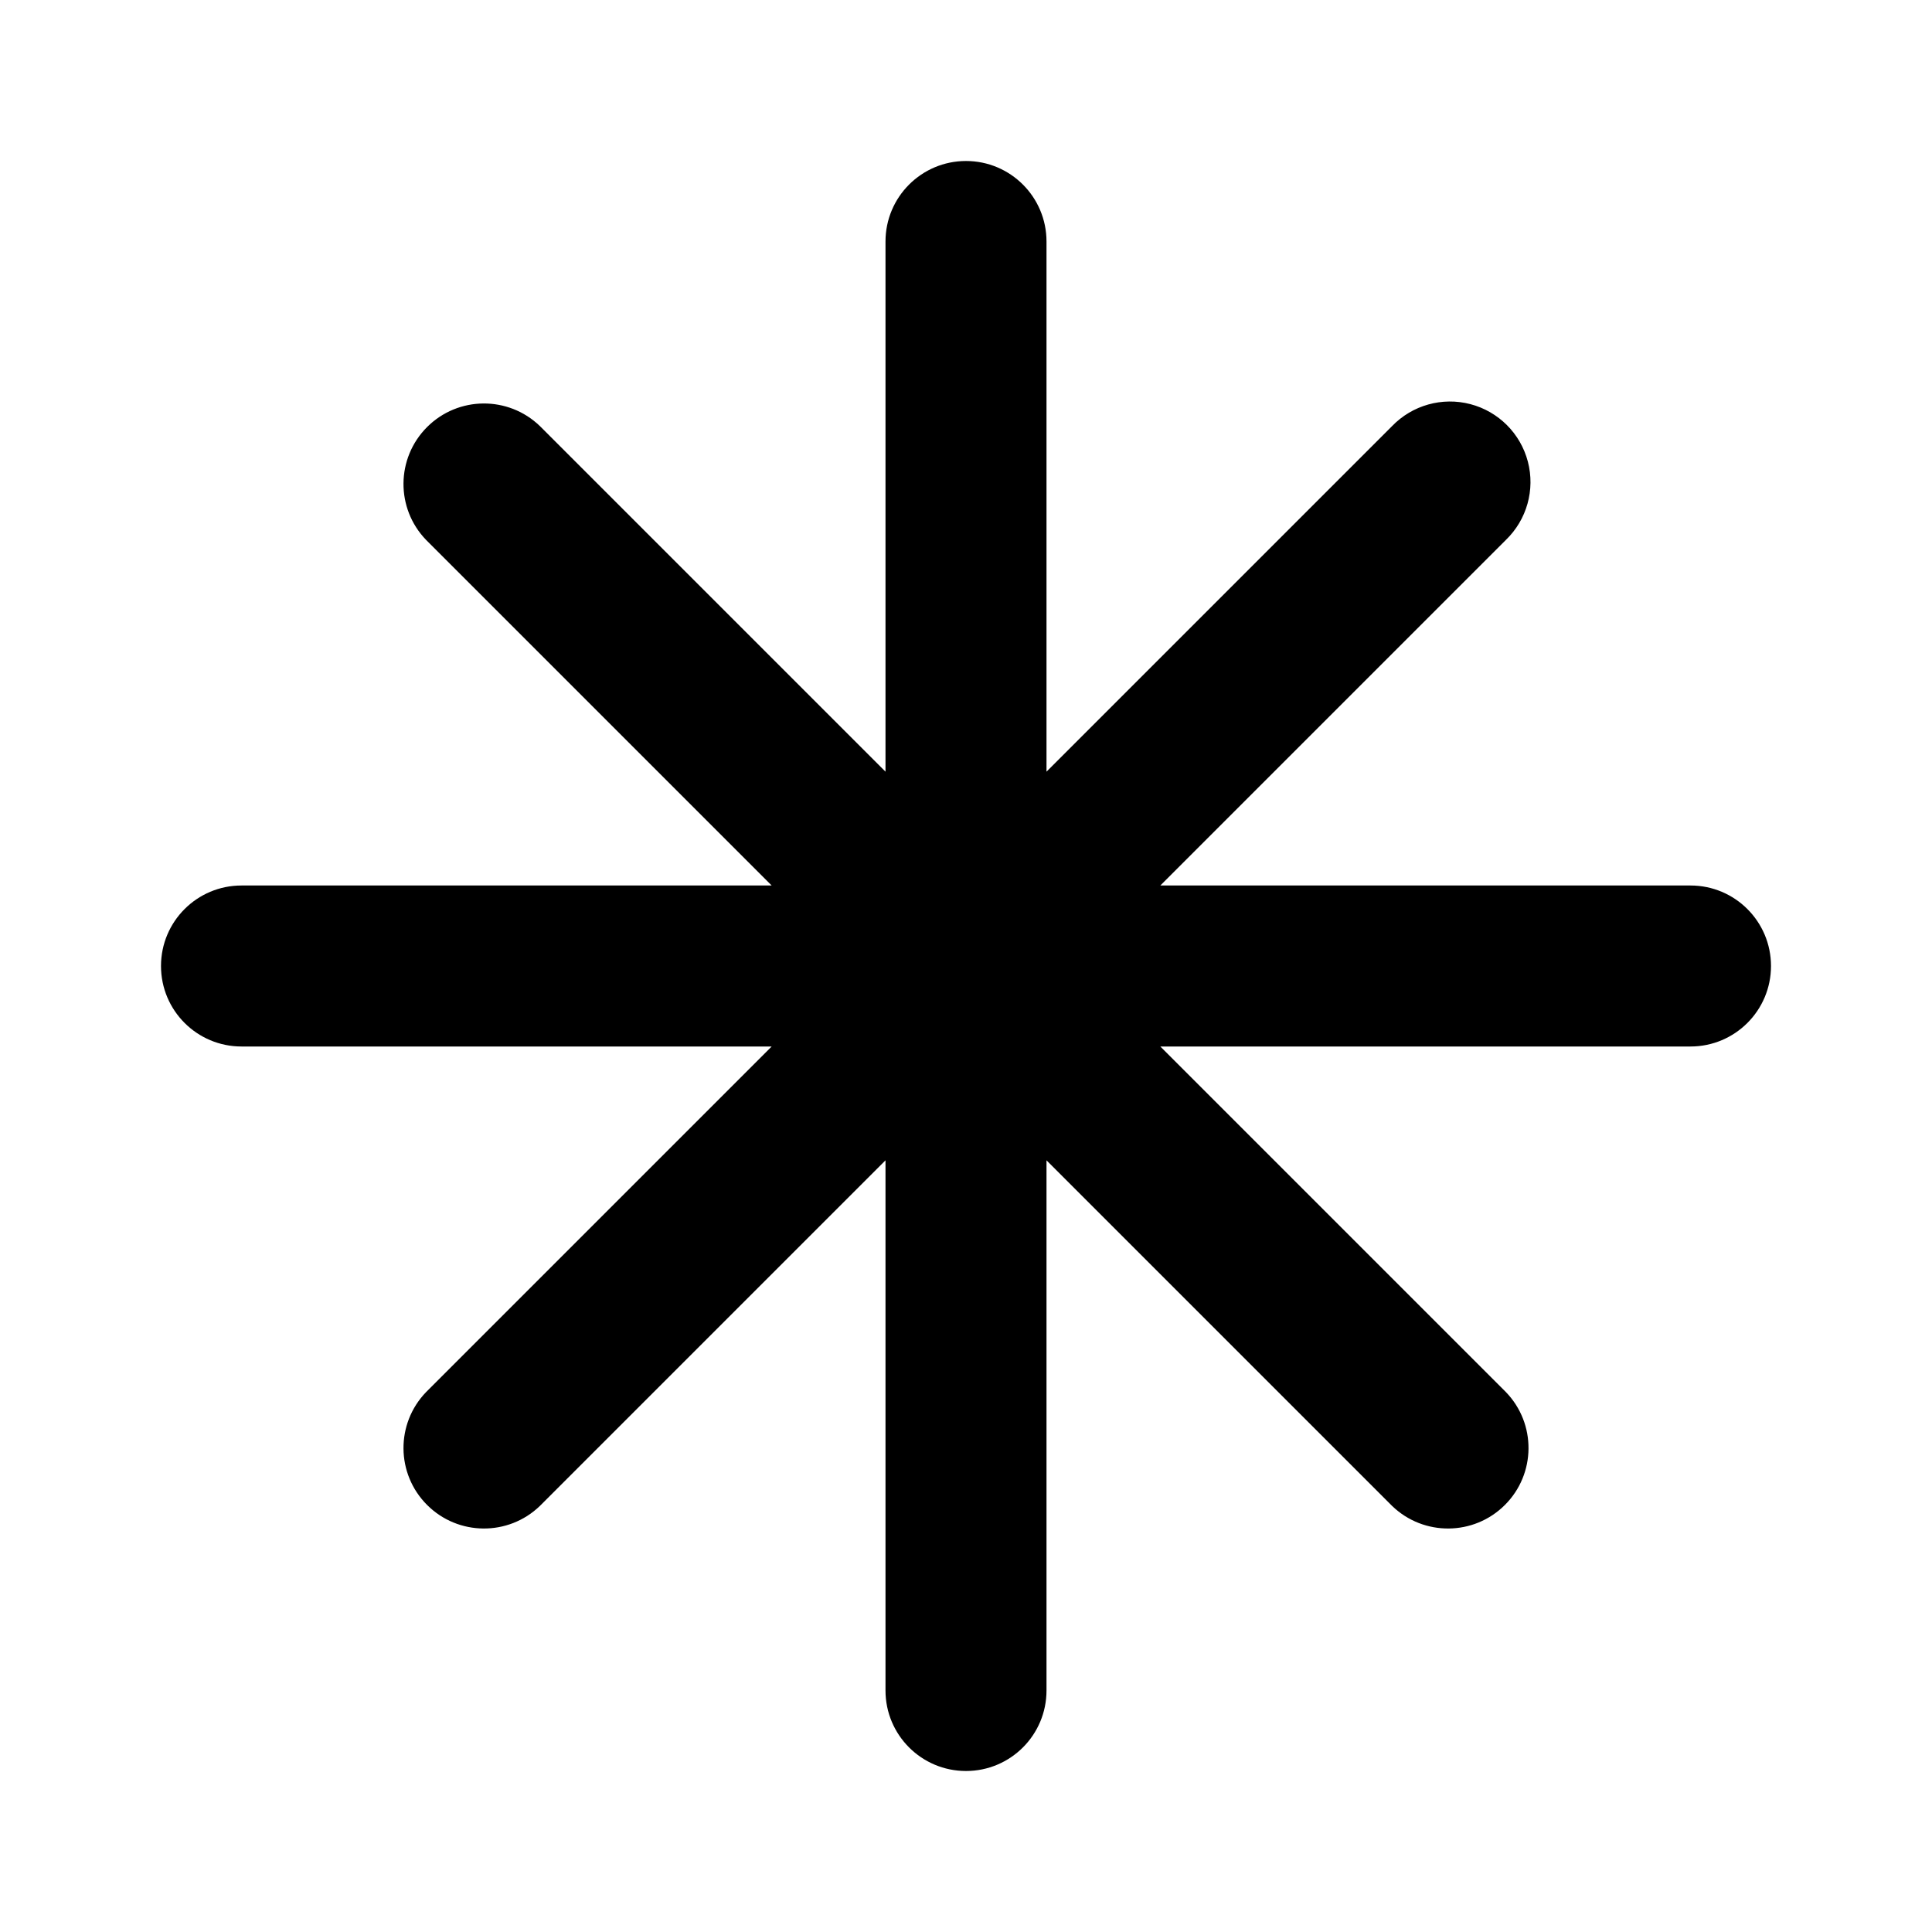
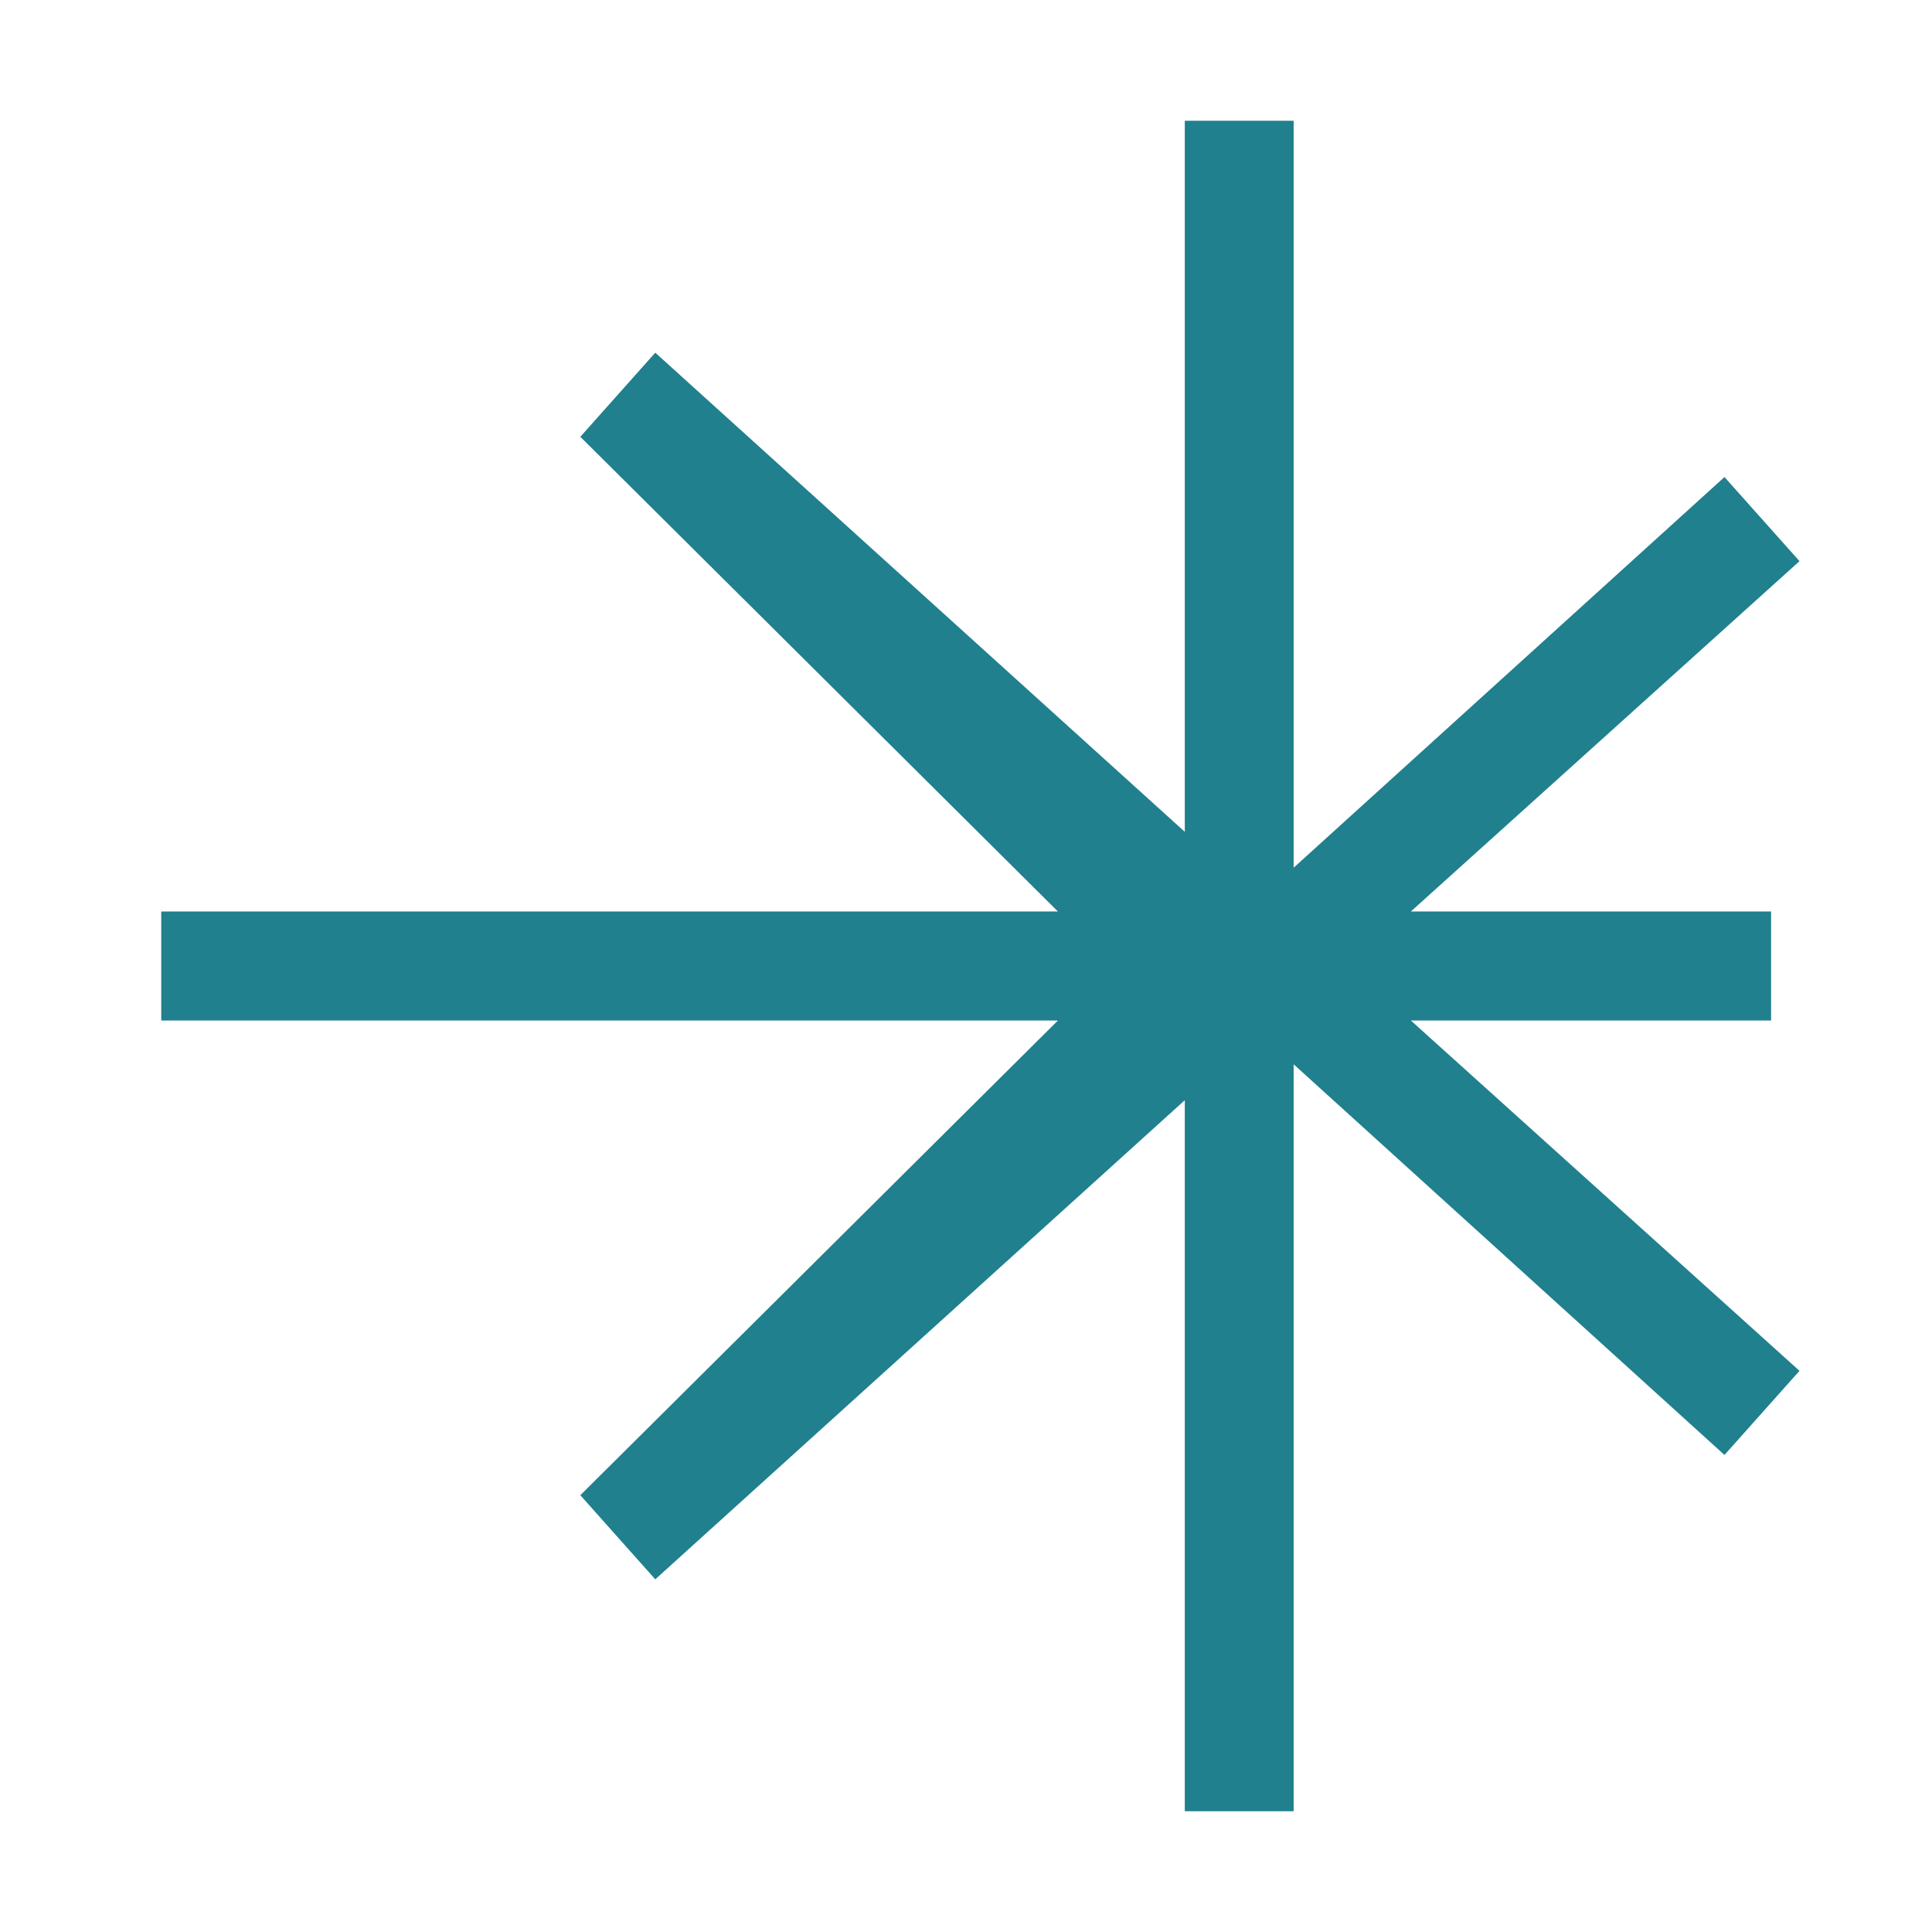
- <svg xmlns="http://www.w3.org/2000/svg" viewBox="0 0 24 24" fill="currentColor">
-   <path d="M12 2a1 1 0 0 1 1 1v6.586l4.293-4.293a1 1 0 1 1 1.414 1.414L14.414 11H21a1 1 0 1 1 0 2h-6.586l4.293 4.293a1 1 0 0 1-1.414 1.414L13 14.414V21a1 1 0 1 1-2 0v-6.586l-4.293 4.293a1 1 0 0 1-1.414-1.414L9.586 13H3a1 1 0 1 1 0-2h6.586L5.293 6.707a1 1 0 0 1 1.414-1.414L11 9.586V3a1 1 0 0 1 1-1z" />
+ <svg xmlns="http://www.w3.org/2000/svg" viewBox="0 0 24 24" fill="#20808D">
+   <path d="M22.354 6.971L17.526 11.323H22.001V12.677H17.526L22.354 17.029L21.422 18.074L16.07 13.221V22.5H14.718V13.667L8.14 19.619L7.209 18.574L13.142 12.677H2.003V11.323H13.142L7.209 5.426L8.14 4.381L14.718 10.333V1.5H16.07V10.779L21.422 5.926L22.354 6.971Z" />
</svg>
